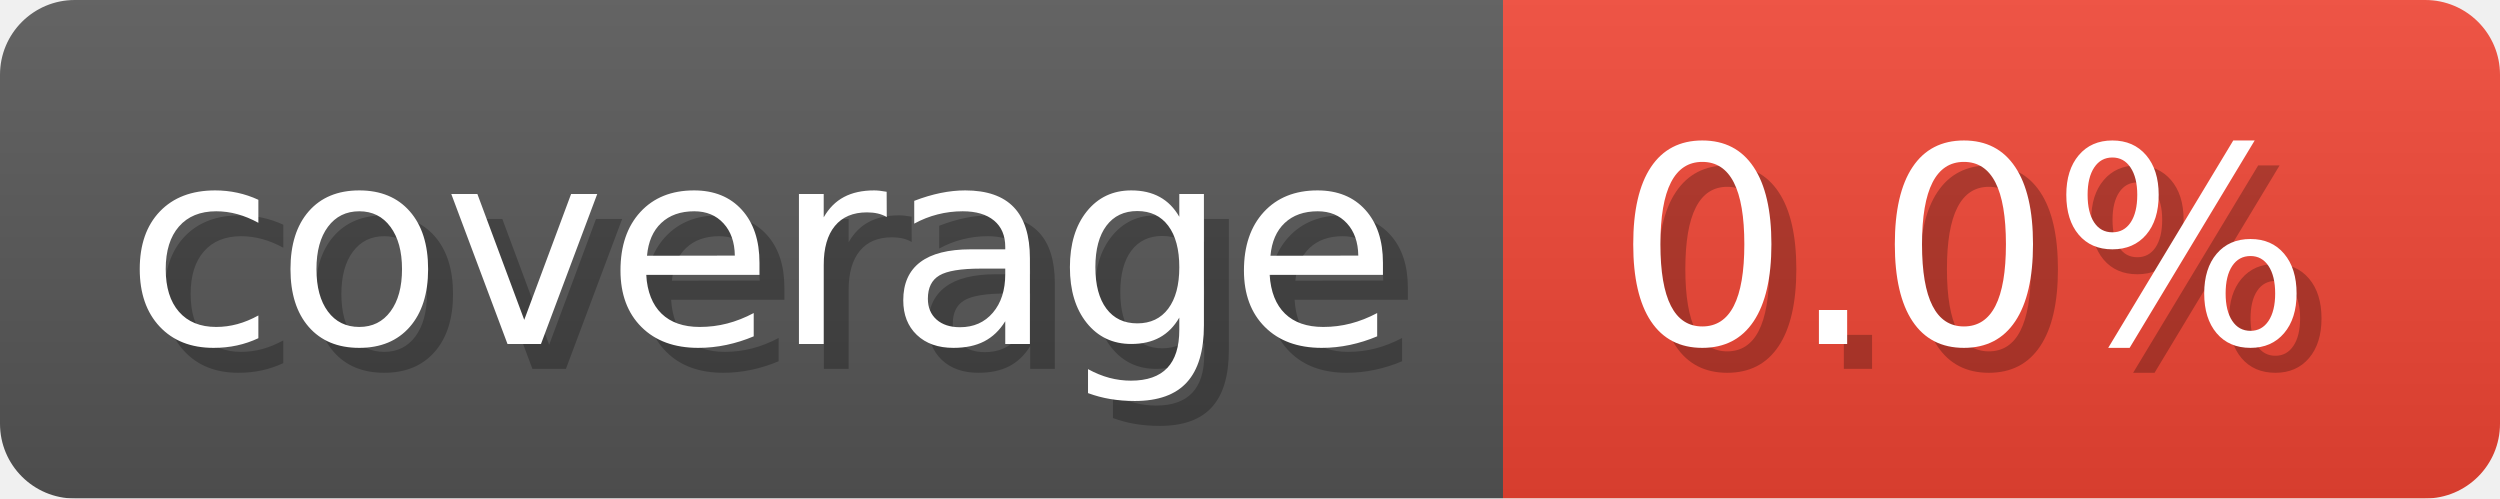
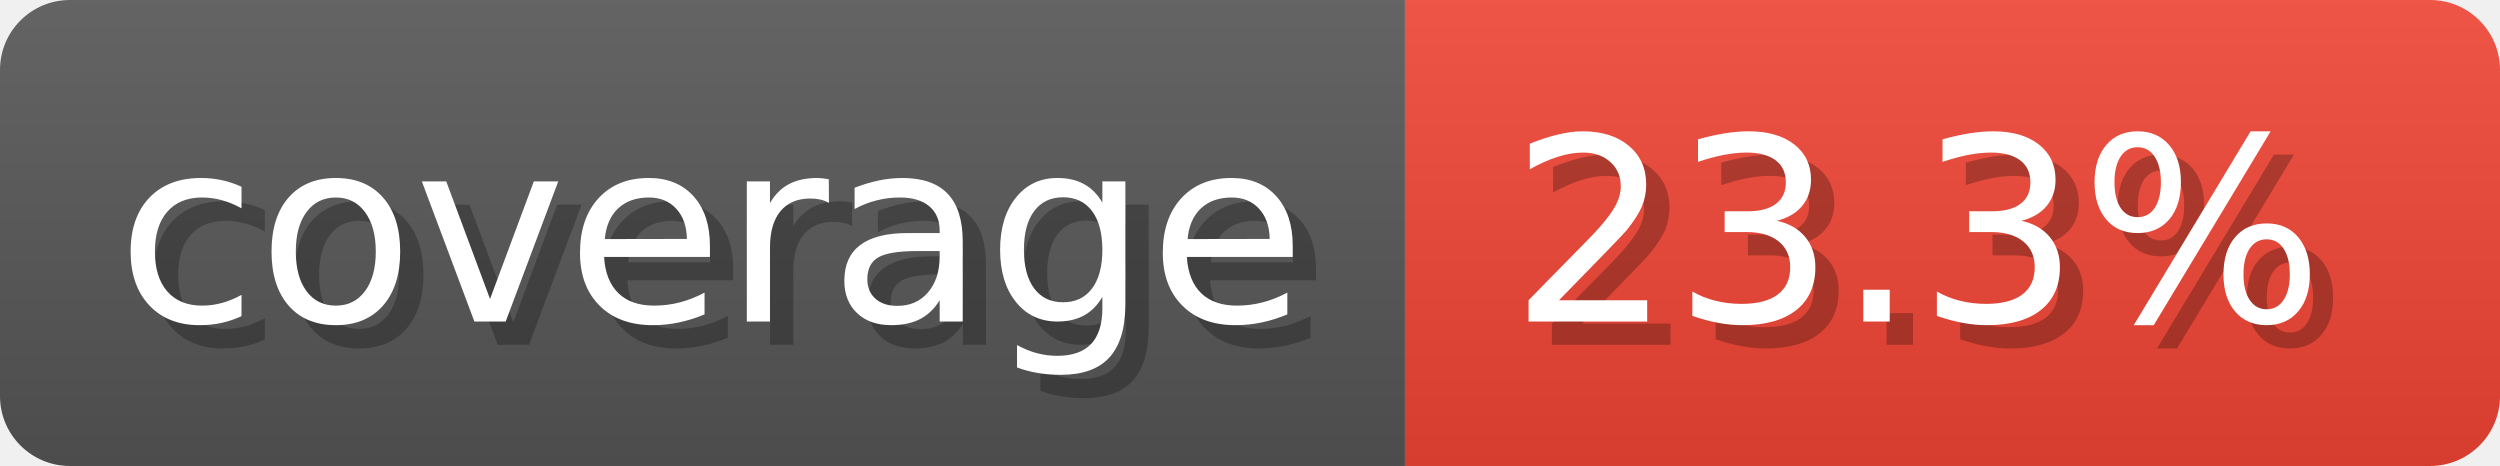
- <svg xmlns="http://www.w3.org/2000/svg" width="100.3" height="20" viewBox="0 0 1003 200" role="img" aria-label="coverage: 0.0%">
-   <linearGradient id="TpmmT" x2="0" y2="100%">
+ <svg xmlns="http://www.w3.org/2000/svg" width="107.3" height="20" viewBox="0 0 1073 200" role="img" aria-label="coverage: 23.3%">
+   <linearGradient id="bEICo" x2="0" y2="100%">
    <stop offset="0" stop-opacity=".1" stop-color="#EEE" />
    <stop offset="1" stop-opacity=".1" />
  </linearGradient>
-   <mask id="iihhP">
-     <rect width="1003" height="200" rx="30" fill="#FFF" />
+   <mask id="ZMgIK">
+     <rect width="1073" height="200" rx="30" fill="#FFF" />
  </mask>
-   <g mask="url(#iihhP)">
+   <g mask="url(#ZMgIK)">
    <rect width="603" height="200" fill="#555" />
-     <rect width="400" height="200" fill="#E43" x="603" />
-     <rect width="1003" height="200" fill="url(#TpmmT)" />
+     <rect width="470" height="200" fill="#E43" x="603" />
+     <rect width="1073" height="200" fill="url(#bEICo)" />
  </g>
  <g aria-hidden="true" text-anchor="start" font-family="Verdana,DejaVu Sans,sans-serif" font-size="110">
    <text x="60" y="148" textLength="503" fill="#000" opacity="0.25">coverage</text>
    <text x="50" y="138" textLength="503" fill="#fff">coverage</text>
-     <text x="658" y="148" textLength="300" fill="#000" opacity="0.25">0.0%</text>
-     <text x="648" y="138" textLength="300" fill="#fff">0.0%</text>
+     <text x="658" y="148" textLength="370" fill="#000" opacity="0.25">23.3%</text>
+     <text x="648" y="138" textLength="370" fill="#fff">23.3%</text>
  </g>
</svg>
